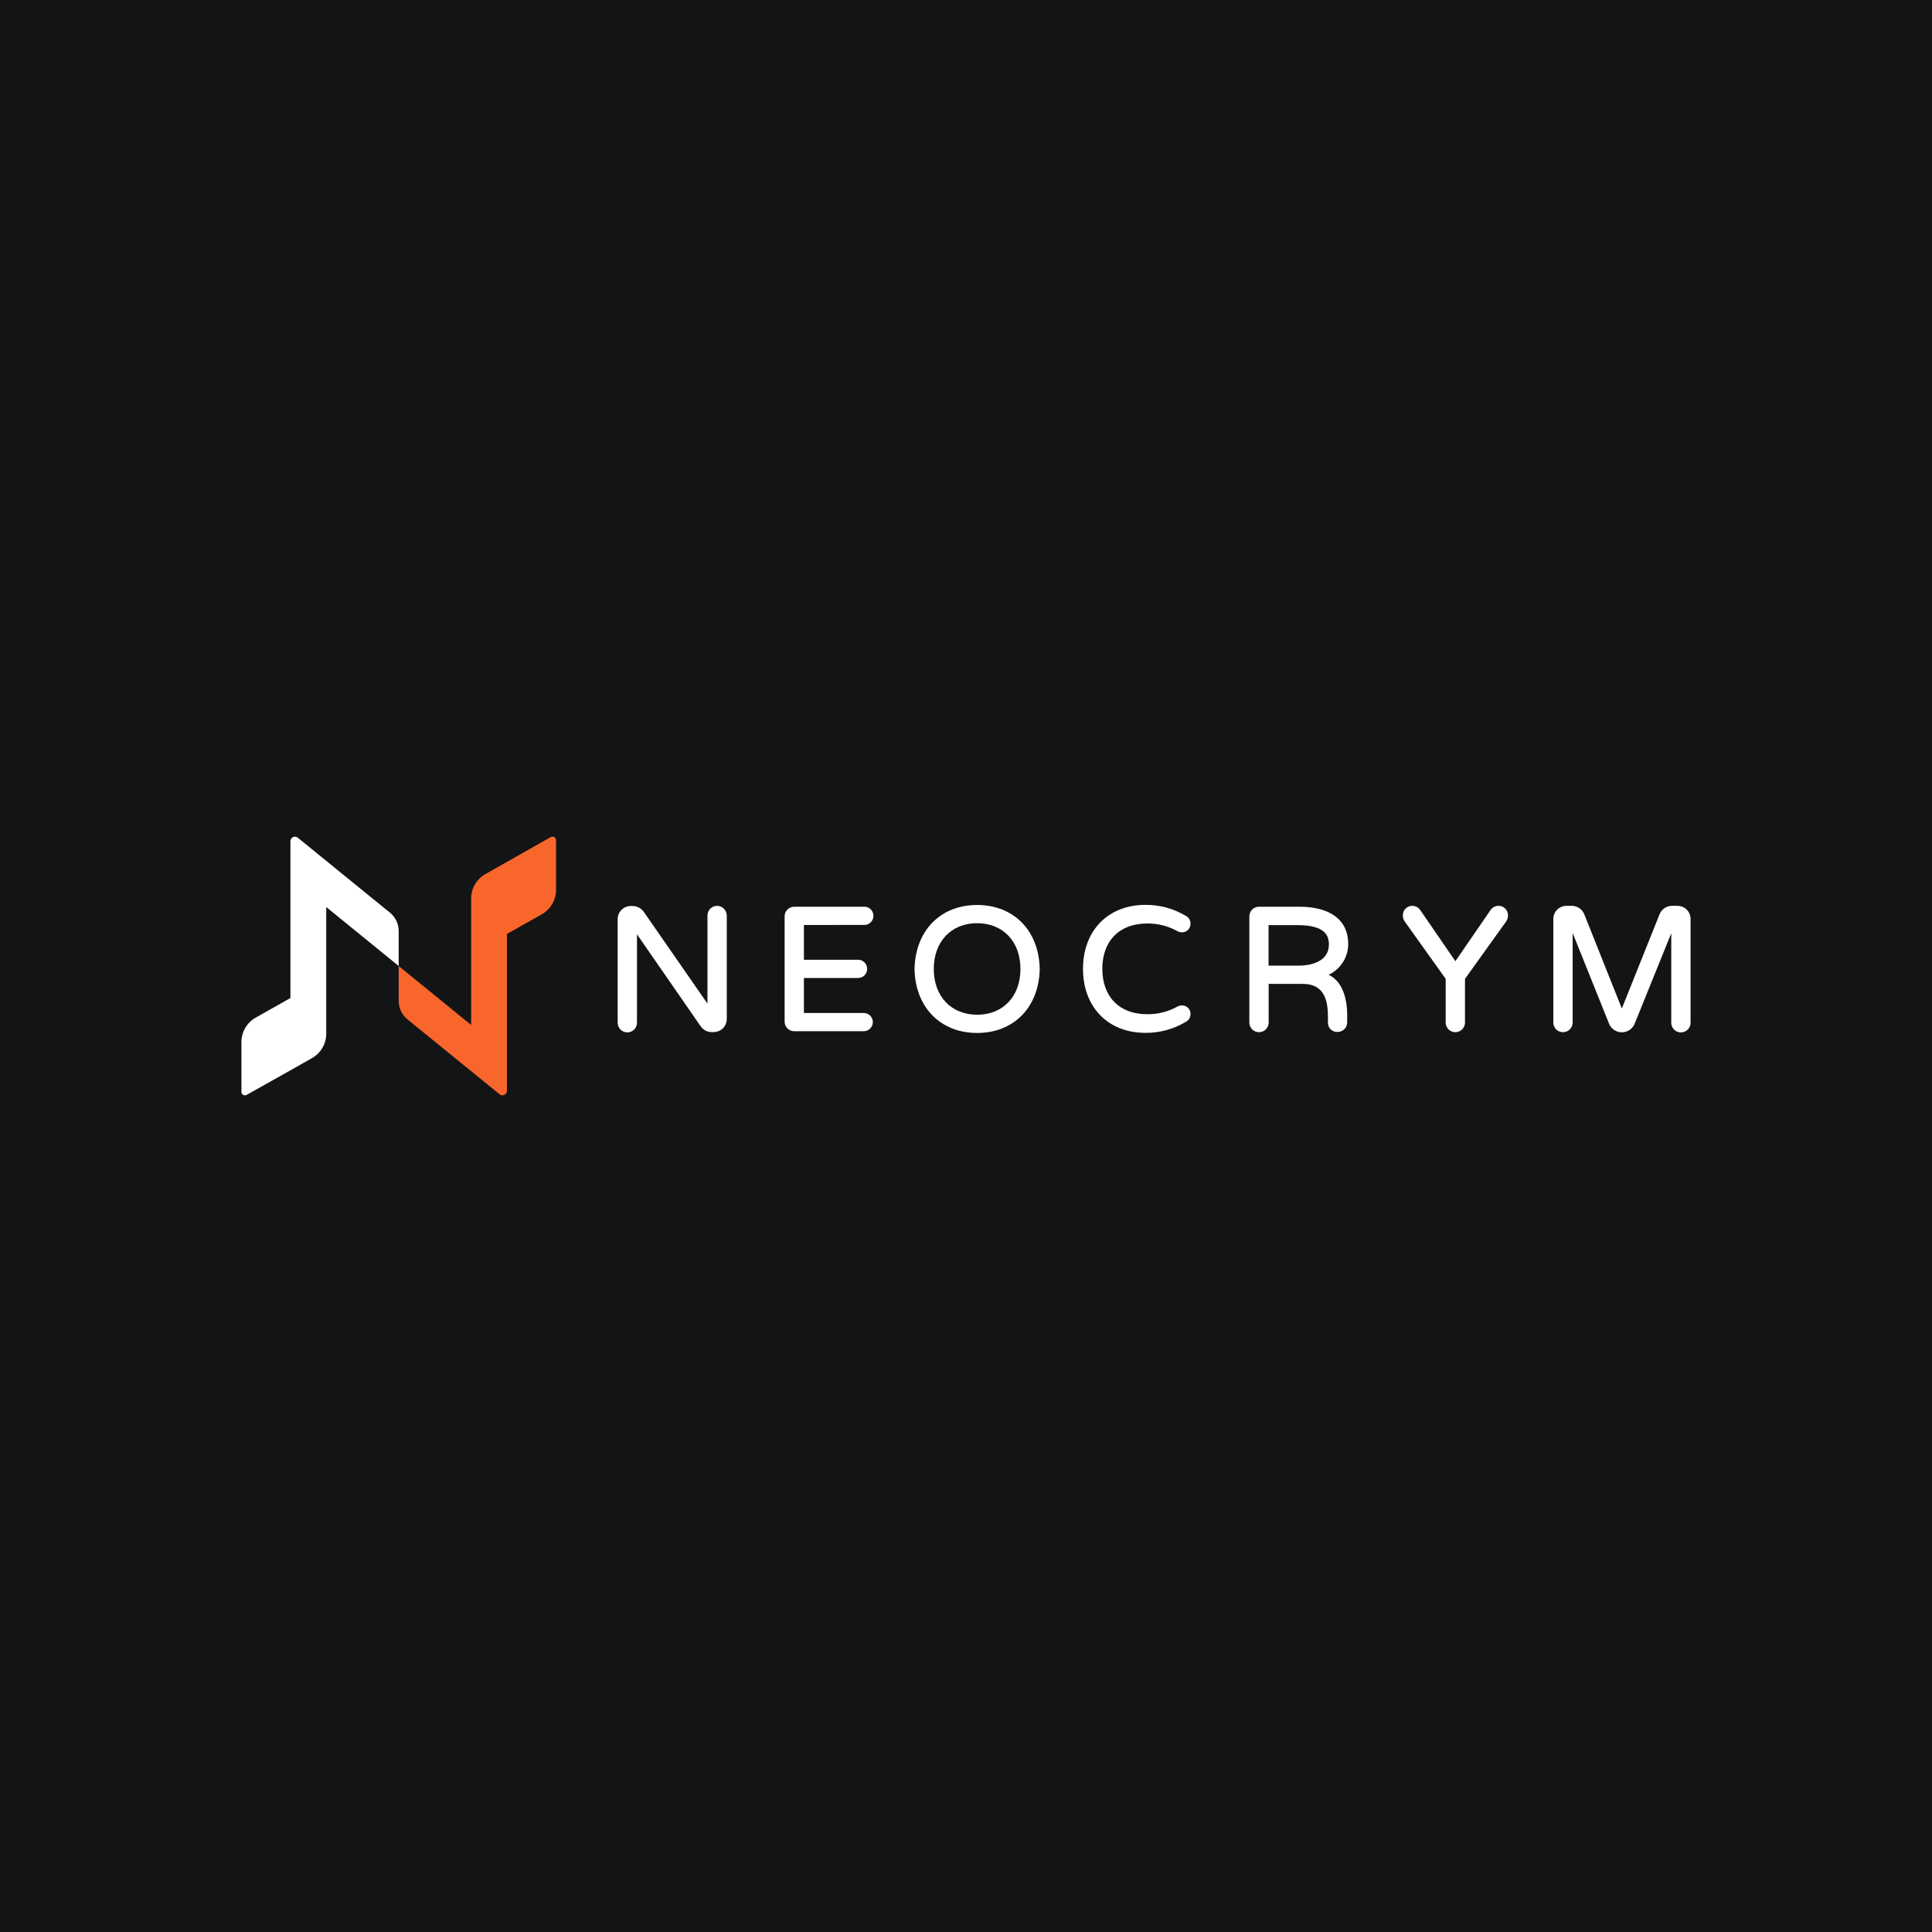
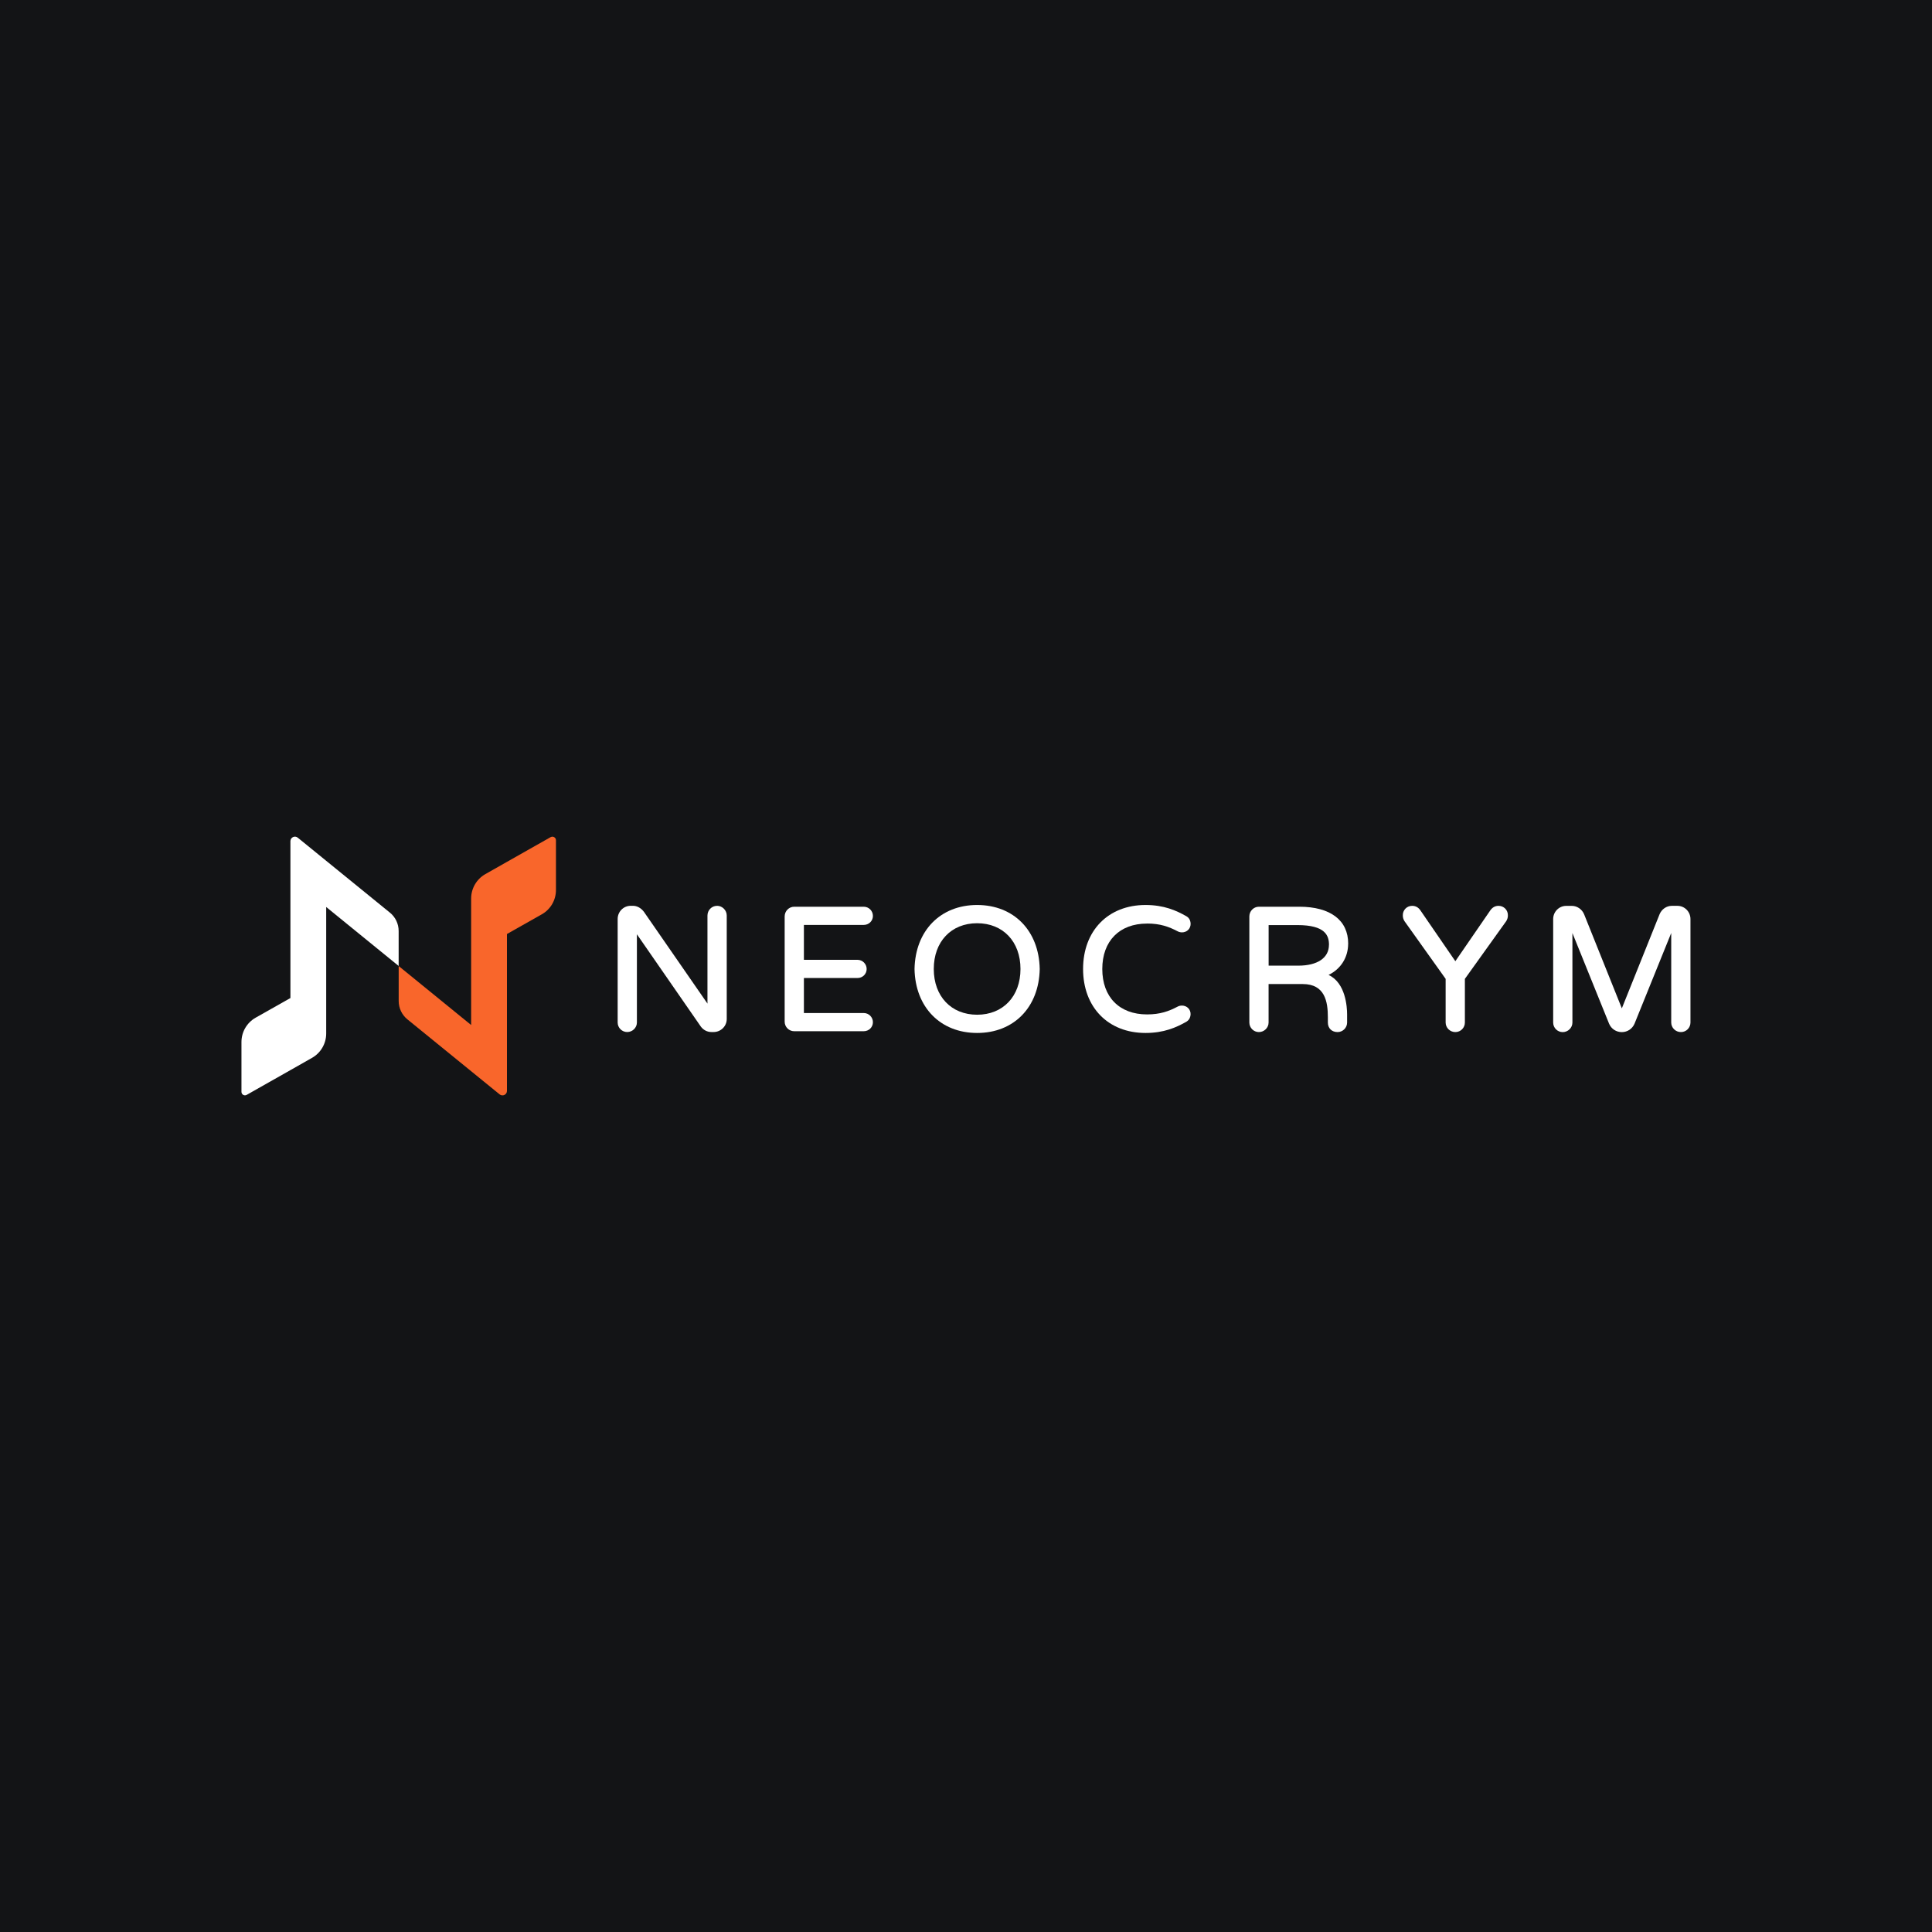
<svg xmlns="http://www.w3.org/2000/svg" id="Background" viewBox="0 0 500 500">
  <defs>
-     <style>.cls-1{fill:#131416;}.cls-2{fill:#fff;}.cls-3{fill:#f9662b;}</style>
+     <style>.cls-1{fill:#f9662b;}.cls-2{fill:#fff;}.cls-3{fill:#131416;}</style>
  </defs>
-   <rect class="cls-1" width="500" height="500" />
-   <path class="cls-2" d="M100.91,236.19l-23.85-19.4a1.17,1.17,0,0,0-1.9.9v40.6l-9,5.08a7.27,7.27,0,0,0-3.68,6.31v12.89a.9.9,0,0,0,1.34.79L75.16,277l5.59-3.17a7.22,7.22,0,0,0,3.68-6.31V234.74L103.18,250V241A6.12,6.12,0,0,0,100.91,236.19Z" />
-   <path class="cls-3" d="M142.52,216.64l-11.32,6.41-5.59,3.17a7.23,7.23,0,0,0-3.68,6.31v32.73L103.18,250v9.05a6.12,6.12,0,0,0,2.27,4.76l23.85,19.4a1.17,1.17,0,0,0,1.9-.9v-40.6l9-5.08a7.24,7.24,0,0,0,3.7-6.31V217.43A.92.92,0,0,0,142.52,216.64Z" />
-   <path class="cls-2" d="M185.56,234.43a2.5,2.5,0,0,0-2.47,2.52v22.79L166.62,236a3.59,3.59,0,0,0-2.82-1.52h-.59a3.39,3.39,0,0,0-3.36,3.41v26.79a2.49,2.49,0,0,0,5,0V241.8l16.56,23.91a3.41,3.41,0,0,0,2.73,1.39h.54a3.39,3.39,0,0,0,3.41-3.37V237A2.55,2.55,0,0,0,185.56,234.43Z" />
-   <path class="cls-2" d="M223.53,239.37a2.36,2.36,0,1,0,0-4.71h-18a2.49,2.49,0,0,0-2.47,2.51v27.24a2.48,2.48,0,0,0,2.47,2.47h18a2.36,2.36,0,1,0,0-4.72H208.05V253.1h13.86a2.36,2.36,0,1,0,0-4.71H208.05v-9Z" />
-   <path class="cls-2" d="M252.88,234.21c-9.5,0-16,6.65-16.2,16.57.19,9.89,6.7,16.55,16.2,16.55s16-6.66,16.2-16.55v0C268.89,240.86,262.38,234.21,252.88,234.21Zm0,28.4c-6.71,0-11.22-4.76-11.22-11.84s4.51-11.85,11.22-11.85,11.21,4.76,11.21,11.85S259.59,262.61,252.88,262.61Z" />
-   <path class="cls-2" d="M296.86,239a15.78,15.78,0,0,1,8,2.06,2.29,2.29,0,0,0,1,.23,2.24,2.24,0,0,0,1.65-.68,2.16,2.16,0,0,0,.59-1.59,2.19,2.19,0,0,0-1.22-2,20,20,0,0,0-10.45-2.84c-9.66,0-16.15,6.65-16.15,16.56s6.49,16.56,16.15,16.56a20.05,20.05,0,0,0,10.45-2.84,2.21,2.21,0,0,0,1.22-2h0a2.16,2.16,0,0,0-.59-1.59,2.28,2.28,0,0,0-1.65-.68,2.52,2.52,0,0,0-1,.23,15.71,15.71,0,0,1-8,2.06c-7.14,0-11.58-4.5-11.58-11.75S289.72,239,296.86,239Z" />
-   <path class="cls-2" d="M348.91,244.22c0-6.08-4.61-9.56-12.65-9.56H325.8a2.49,2.49,0,0,0-2.47,2.51v27.46a2.5,2.5,0,0,0,5,0v-10h8.84c5.76,0,6.5,4.61,6.5,8.62v1.34a2.36,2.36,0,0,0,2.52,2.47,2.47,2.47,0,0,0,2.46-2.47v-2.06c0-2-.36-8.2-4.8-10.26A8.77,8.77,0,0,0,348.91,244.22Zm-5,.31c0,3.37-3,5.38-7.94,5.38h-7.67V239.42h7.44C343,239.42,343.93,242.15,343.93,244.53Z" />
-   <path class="cls-2" d="M387.82,234.43a2.54,2.54,0,0,0-2.17,1.23l-9,13.1-9-13.1a2.51,2.51,0,0,0-2.17-1.23,2.41,2.41,0,0,0-2.42,2.52,2.73,2.73,0,0,0,.44,1.47l10.64,14.91v11.3a2.5,2.5,0,0,0,5,0v-11.3l10.7-14.93a2.74,2.74,0,0,0,.43-1.44,2.45,2.45,0,0,0-.68-1.79A2.36,2.36,0,0,0,387.82,234.43Z" />
-   <path class="cls-2" d="M434.13,234.43h-1.48a3.48,3.48,0,0,0-3.15,2.17L419.73,261,410,236.59a3.49,3.49,0,0,0-3.15-2.16h-1.48a3.39,3.39,0,0,0-3.37,3.41v26.79a2.49,2.49,0,0,0,5,0V241.46L416.45,265a3.58,3.58,0,0,0,6.57,0l9.5-23.48v23.17a2.49,2.49,0,0,0,5,0V237.84A3.39,3.39,0,0,0,434.13,234.43Z" />
+   <rect class="cls-3" width="500" height="500" />
+   <g>
+     <g>
+       <path class="cls-2" d="m100.91,236.19l-23.85-19.4c-.76-.62-1.9-.08-1.9.9v40.6l-8.99,5.08c-2.27,1.28-3.68,3.69-3.68,6.3v12.9c0,.68.74,1.13,1.34.79l11.32-6.41,5.59-3.17c2.27-1.28,3.68-3.69,3.68-6.32v-32.73l18.75,15.26v-9.05c0-1.84-.83-3.6-2.27-4.76Z" />
+       <path class="cls-1" d="m142.52,216.64l-11.32,6.41-5.59,3.17c-2.27,1.28-3.68,3.71-3.68,6.32v32.73l-18.75-15.26v9.05c0,1.84.83,3.6,2.27,4.76l23.85,19.4c.77.62,1.9.08,1.9-.9v-40.6l8.99-5.08c2.29-1.28,3.69-3.69,3.69-6.3v-12.9c0-.68-.76-1.13-1.36-.79Z" />
+     </g>
+     <g>
+       <path class="cls-2" d="m185.56,234.43c-1.36,0-2.47,1.13-2.47,2.51v22.79l-16.47-23.79c-.76-.98-1.77-1.52-2.82-1.52h-.58c-1.86,0-3.37,1.53-3.37,3.41v26.79c0,1.36,1.11,2.47,2.47,2.47s2.51-1.11,2.51-2.47v-22.83l16.56,23.91c.66.88,1.66,1.39,2.74,1.39h.54c1.88,0,3.41-1.51,3.41-3.37v-26.79c0-1.36-1.15-2.51-2.51-2.51Z" />
+       <path class="cls-2" d="m223.53,239.37c1.33,0,2.38-1.03,2.38-2.33s-1.05-2.38-2.38-2.38h-17.99c-1.36,0-2.47,1.13-2.47,2.51v27.24c0,1.36,1.11,2.47,2.47,2.47h17.99c1.33,0,2.38-1.03,2.38-2.33s-1.05-2.38-2.38-2.38h-15.48v-9.06h13.86c1.33,0,2.38-1.03,2.38-2.33s-1.05-2.38-2.38-2.38h-13.86v-9.02h15.48Z" />
+       <path class="cls-2" d="m252.88,234.21c-9.5,0-16.01,6.65-16.2,16.57.19,9.9,6.7,16.55,16.2,16.55s16.01-6.65,16.2-16.55v-.02c-.19-9.9-6.7-16.55-16.2-16.55Zm0,28.4c-6.71,0-11.22-4.76-11.22-11.84s4.51-11.84,11.22-11.84,11.22,4.76,11.22,11.84-4.51,11.84-11.22,11.84Z" />
+       <path class="cls-2" d="m296.86,239.01c3.41,0,5.66.82,8.01,2.06.41.2.84.23,1.01.23.65,0,1.24-.24,1.66-.68.4-.42.61-1,.59-1.59-.05-.93-.44-1.57-1.22-1.98-2.49-1.4-5.67-2.84-10.45-2.84-9.66,0-16.16,6.65-16.16,16.56s6.49,16.56,16.16,16.56c4.78,0,7.96-1.44,10.44-2.83.78-.42,1.17-1.06,1.22-1.99h0c.03-.59-.19-1.17-.59-1.59-.42-.44-1.01-.68-1.66-.68-.17,0-.6.02-1.02.23-2.34,1.24-4.59,2.06-8,2.06-7.14,0-11.58-4.5-11.58-11.75s4.44-11.76,11.58-11.76Z" />
+       <path class="cls-2" d="m348.91,244.22c0-6.07-4.61-9.56-12.65-9.56h-10.46c-1.36,0-2.47,1.13-2.47,2.51v27.46c0,1.36,1.11,2.47,2.47,2.47s2.51-1.11,2.51-2.47v-9.96h8.84c5.77,0,6.5,4.6,6.5,8.61v1.35c0,1.48,1.01,2.47,2.51,2.47,1.36,0,2.47-1.11,2.47-2.47v-2.06c0-1.98-.37-8.2-4.8-10.26,3.16-1.52,5.07-4.52,5.07-8.09Zm-4.98.31c0,3.37-2.97,5.38-7.94,5.38h-7.67v-10.5h7.45c7.24,0,8.17,2.73,8.17,5.11Z" />
+       <path class="cls-2" d="m387.82,234.43c-.89,0-1.62.41-2.17,1.23l-9.01,13.1-9-13.1c-.54-.82-1.27-1.23-2.17-1.23-.67,0-1.3.26-1.75.73-.46.48-.7,1.12-.67,1.78,0,.51.14,1,.44,1.47l10.64,14.92v11.3c0,1.36,1.13,2.47,2.51,2.47s2.47-1.11,2.47-2.47v-11.3l10.7-14.94c.28-.45.43-.94.43-1.43.03-.68-.21-1.32-.67-1.8-.46-.47-1.08-.73-1.75-.73Z" />
+       <path class="cls-2" d="m434.13,234.43h-1.48c-1.35,0-2.61.87-3.15,2.17l-9.77,24.36-9.77-24.36c-.54-1.29-1.81-2.16-3.15-2.16h-1.48c-1.86,0-3.37,1.53-3.37,3.41v26.79c0,1.36,1.11,2.47,2.47,2.47s2.51-1.11,2.51-2.47v-23.17l9.5,23.49c.58,1.33,1.84,2.15,3.28,2.15s2.7-.83,3.29-2.17l9.5-23.48v23.17c0,1.36,1.13,2.47,2.51,2.47s2.47-1.11,2.47-2.47v-26.79c0-1.88-1.51-3.41-3.37-3.41Z" />
+     </g>
+   </g>
</svg>
